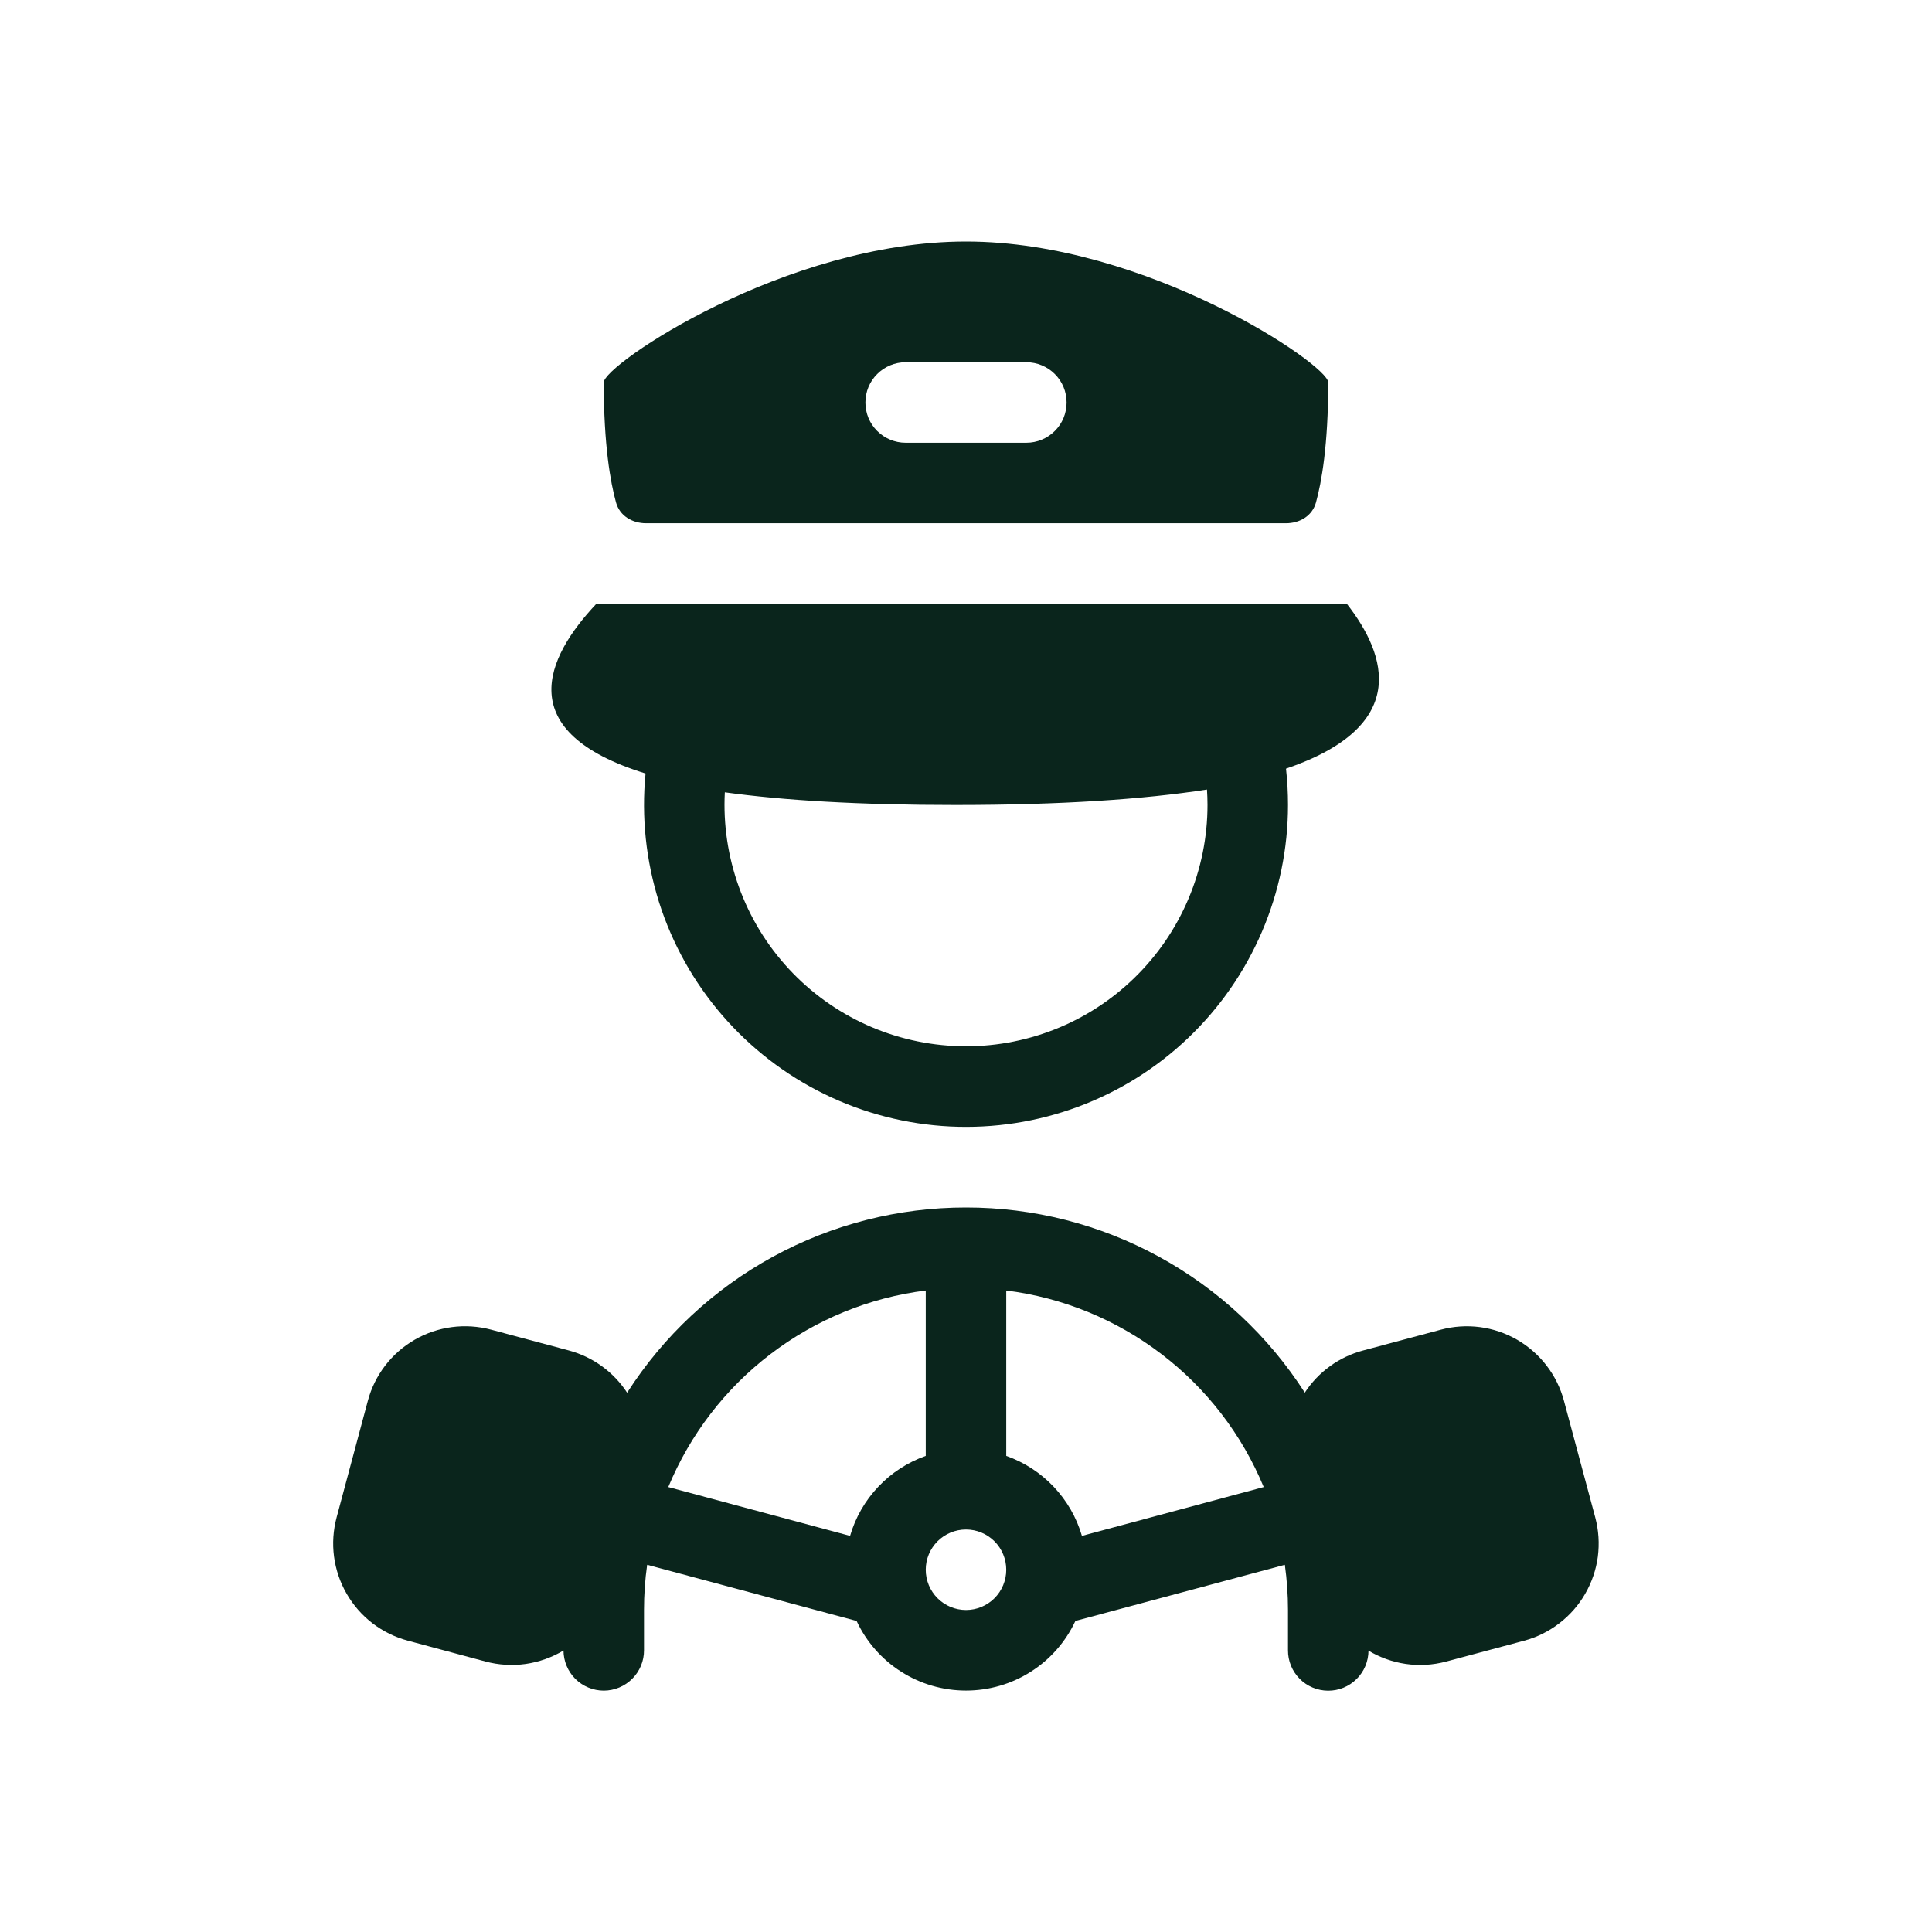
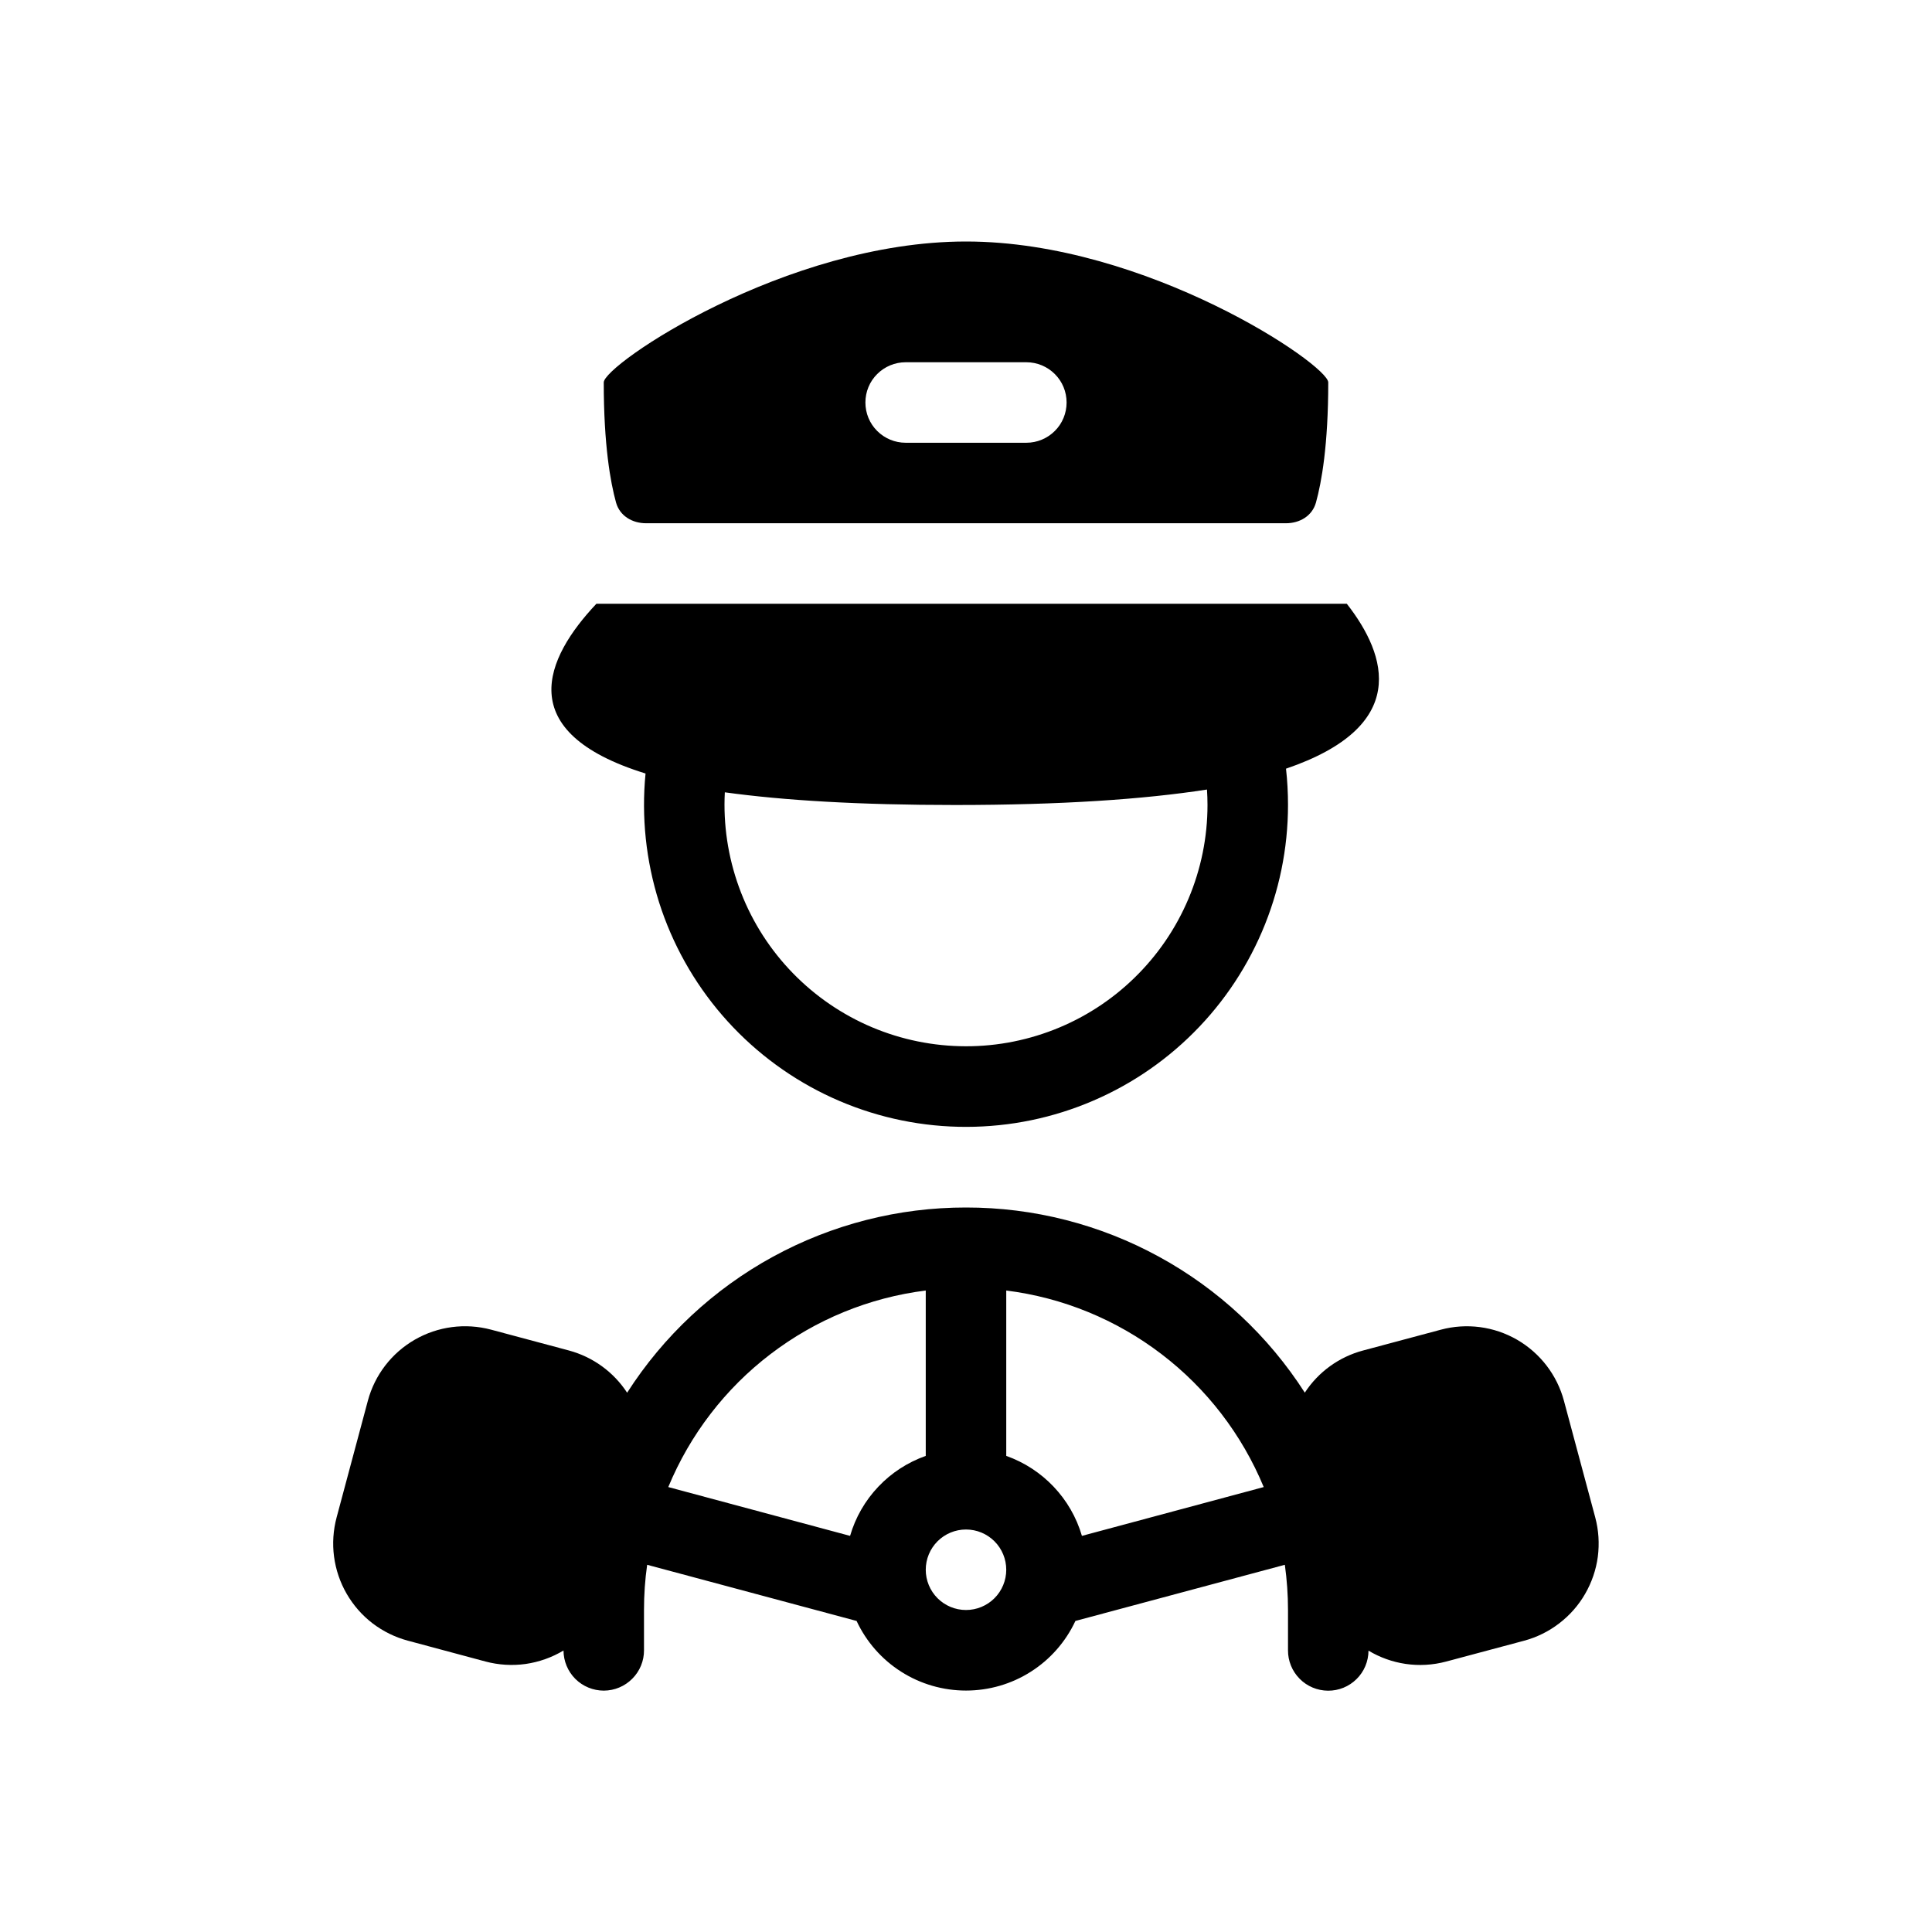
<svg xmlns="http://www.w3.org/2000/svg" preserveAspectRatio="none" overflow="visible" style="display: block;" width="30" height="30" viewBox="0 0 30 30" fill="none">
  <g id="healthicons:truck-driver">
-     <path id="Vector" fill-rule="evenodd" clip-rule="evenodd" d="M9.375 5.938C9.375 5.664 12.197 3.75 15 3.75C17.802 3.75 20.625 5.664 20.625 5.938C20.625 6.912 20.521 7.49 20.434 7.804C20.376 8.011 20.183 8.125 19.968 8.125H10.032C9.818 8.125 9.624 8.011 9.566 7.804C9.479 7.49 9.375 6.912 9.375 5.938ZM14.062 5.625C13.897 5.625 13.738 5.691 13.621 5.808C13.503 5.925 13.438 6.084 13.438 6.25C13.438 6.416 13.503 6.575 13.621 6.692C13.738 6.809 13.897 6.875 14.062 6.875H15.938C16.103 6.875 16.262 6.809 16.379 6.692C16.497 6.575 16.562 6.416 16.562 6.25C16.562 6.084 16.497 5.925 16.379 5.808C16.262 5.691 16.103 5.625 15.938 5.625H14.062ZM10.024 12.011C7.942 11.367 8.467 10.217 9.261 9.375H20.913C21.547 10.186 21.888 11.281 19.969 11.936C19.99 12.121 20 12.309 20 12.5C20 13.177 19.862 13.847 19.595 14.469C19.328 15.091 18.938 15.653 18.447 16.12C17.957 16.587 17.377 16.949 16.742 17.185C16.108 17.421 15.432 17.525 14.755 17.492C14.079 17.459 13.417 17.289 12.808 16.992C12.2 16.695 11.658 16.278 11.215 15.765C10.773 15.253 10.439 14.656 10.234 14.011C10.03 13.365 9.958 12.685 10.024 12.011ZM14.83 12.5C16.481 12.5 17.761 12.412 18.742 12.26C18.747 12.339 18.75 12.419 18.75 12.5C18.75 13.001 18.649 13.496 18.454 13.957C18.259 14.418 17.974 14.835 17.615 15.184C17.257 15.533 16.832 15.807 16.366 15.989C15.9 16.171 15.402 16.259 14.902 16.245C14.401 16.232 13.909 16.119 13.453 15.913C12.997 15.706 12.587 15.411 12.247 15.043C11.907 14.676 11.644 14.244 11.474 13.773C11.304 13.303 11.229 12.803 11.255 12.303C12.169 12.429 13.341 12.5 14.83 12.5ZM20.261 21.625C19.695 20.743 18.917 20.017 17.998 19.515C17.079 19.012 16.048 18.749 15 18.75C13.952 18.749 12.921 19.012 12.001 19.515C11.081 20.018 10.303 20.744 9.738 21.626C9.527 21.303 9.205 21.07 8.833 20.97L7.626 20.647C7.225 20.54 6.799 20.596 6.44 20.803C6.081 21.01 5.819 21.351 5.712 21.751L5.227 23.562C5.174 23.761 5.16 23.967 5.187 24.171C5.214 24.374 5.28 24.57 5.383 24.748C5.486 24.926 5.622 25.082 5.785 25.207C5.948 25.331 6.134 25.423 6.332 25.476L7.539 25.8C7.742 25.854 7.954 25.867 8.162 25.838C8.37 25.808 8.57 25.737 8.75 25.629C8.751 25.794 8.817 25.953 8.934 26.07C9.052 26.187 9.211 26.252 9.377 26.252C9.543 26.251 9.701 26.185 9.818 26.067C9.935 25.95 10.001 25.791 10 25.625V25C10 24.762 10.016 24.528 10.049 24.298L13.301 25.17C13.452 25.493 13.692 25.767 13.993 25.958C14.294 26.15 14.643 26.251 15 26.251C15.357 26.251 15.706 26.15 16.007 25.958C16.308 25.767 16.548 25.493 16.699 25.17L19.951 24.298C19.983 24.528 20 24.762 20 25V25.625C19.999 25.791 20.064 25.95 20.181 26.068C20.297 26.186 20.456 26.252 20.622 26.253C20.788 26.254 20.947 26.189 21.065 26.072C21.183 25.956 21.249 25.797 21.25 25.631C21.6 25.841 22.032 25.914 22.458 25.8L23.666 25.477C23.864 25.424 24.05 25.332 24.212 25.207C24.375 25.082 24.512 24.927 24.614 24.749C24.717 24.571 24.784 24.375 24.811 24.172C24.837 23.968 24.824 23.761 24.771 23.563L24.285 21.752C24.178 21.352 23.916 21.011 23.557 20.803C23.198 20.596 22.771 20.54 22.371 20.648L21.164 20.971C20.793 21.07 20.471 21.303 20.261 21.625ZM10.377 23.091C10.715 22.275 11.262 21.562 11.965 21.026C12.667 20.49 13.498 20.149 14.375 20.039V22.607C14.095 22.706 13.842 22.87 13.638 23.086C13.433 23.302 13.283 23.563 13.2 23.849L10.377 23.091ZM19.623 23.091C19.285 22.275 18.738 21.562 18.035 21.026C17.333 20.49 16.502 20.149 15.625 20.039V22.607C16.19 22.807 16.631 23.269 16.8 23.849L19.623 23.091ZM15 25C15.166 25 15.325 24.934 15.442 24.817C15.559 24.7 15.625 24.541 15.625 24.375C15.625 24.209 15.559 24.05 15.442 23.933C15.325 23.816 15.166 23.75 15 23.75C14.834 23.75 14.675 23.816 14.558 23.933C14.441 24.05 14.375 24.209 14.375 24.375C14.375 24.541 14.441 24.7 14.558 24.817C14.675 24.934 14.834 25 15 25Z" fill="#0A251C" />
+     <path id="Vector" fill-rule="evenodd" clip-rule="evenodd" d="M9.375 5.938C9.375 5.664 12.197 3.75 15 3.75C17.802 3.75 20.625 5.664 20.625 5.938C20.625 6.912 20.521 7.49 20.434 7.804C20.376 8.011 20.183 8.125 19.968 8.125H10.032C9.818 8.125 9.624 8.011 9.566 7.804C9.479 7.49 9.375 6.912 9.375 5.938ZM14.062 5.625C13.897 5.625 13.738 5.691 13.621 5.808C13.503 5.925 13.438 6.084 13.438 6.25C13.438 6.416 13.503 6.575 13.621 6.692C13.738 6.809 13.897 6.875 14.062 6.875H15.938C16.103 6.875 16.262 6.809 16.379 6.692C16.497 6.575 16.562 6.416 16.562 6.25C16.562 6.084 16.497 5.925 16.379 5.808C16.262 5.691 16.103 5.625 15.938 5.625H14.062ZM10.024 12.011C7.942 11.367 8.467 10.217 9.261 9.375H20.913C21.547 10.186 21.888 11.281 19.969 11.936C19.99 12.121 20 12.309 20 12.5C20 13.177 19.862 13.847 19.595 14.469C19.328 15.091 18.938 15.653 18.447 16.12C17.957 16.587 17.377 16.949 16.742 17.185C16.108 17.421 15.432 17.525 14.755 17.492C14.079 17.459 13.417 17.289 12.808 16.992C12.2 16.695 11.658 16.278 11.215 15.765C10.773 15.253 10.439 14.656 10.234 14.011C10.03 13.365 9.958 12.685 10.024 12.011ZM14.83 12.5C16.481 12.5 17.761 12.412 18.742 12.26C18.747 12.339 18.75 12.419 18.75 12.5C18.75 13.001 18.649 13.496 18.454 13.957C18.259 14.418 17.974 14.835 17.615 15.184C17.257 15.533 16.832 15.807 16.366 15.989C15.9 16.171 15.402 16.259 14.902 16.245C14.401 16.232 13.909 16.119 13.453 15.913C12.997 15.706 12.587 15.411 12.247 15.043C11.907 14.676 11.644 14.244 11.474 13.773C11.304 13.303 11.229 12.803 11.255 12.303C12.169 12.429 13.341 12.5 14.83 12.5ZM20.261 21.625C19.695 20.743 18.917 20.017 17.998 19.515C17.079 19.012 16.048 18.749 15 18.75C13.952 18.749 12.921 19.012 12.001 19.515C11.081 20.018 10.303 20.744 9.738 21.626C9.527 21.303 9.205 21.07 8.833 20.97L7.626 20.647C7.225 20.54 6.799 20.596 6.44 20.803C6.081 21.01 5.819 21.351 5.712 21.751L5.227 23.562C5.174 23.761 5.16 23.967 5.187 24.171C5.214 24.374 5.28 24.57 5.383 24.748C5.486 24.926 5.622 25.082 5.785 25.207C5.948 25.331 6.134 25.423 6.332 25.476L7.539 25.8C7.742 25.854 7.954 25.867 8.162 25.838C8.37 25.808 8.57 25.737 8.75 25.629C8.751 25.794 8.817 25.953 8.934 26.07C9.052 26.187 9.211 26.252 9.377 26.252C9.543 26.251 9.701 26.185 9.818 26.067C9.935 25.95 10.001 25.791 10 25.625V25C10 24.762 10.016 24.528 10.049 24.298L13.301 25.17C13.452 25.493 13.692 25.767 13.993 25.958C14.294 26.15 14.643 26.251 15 26.251C15.357 26.251 15.706 26.15 16.007 25.958C16.308 25.767 16.548 25.493 16.699 25.17L19.951 24.298C19.983 24.528 20 24.762 20 25V25.625C19.999 25.791 20.064 25.95 20.181 26.068C20.297 26.186 20.456 26.252 20.622 26.253C20.788 26.254 20.947 26.189 21.065 26.072C21.183 25.956 21.249 25.797 21.25 25.631C21.6 25.841 22.032 25.914 22.458 25.8L23.666 25.477C23.864 25.424 24.05 25.332 24.212 25.207C24.375 25.082 24.512 24.927 24.614 24.749C24.717 24.571 24.784 24.375 24.811 24.172C24.837 23.968 24.824 23.761 24.771 23.563L24.285 21.752C24.178 21.352 23.916 21.011 23.557 20.803C23.198 20.596 22.771 20.54 22.371 20.648L21.164 20.971C20.793 21.07 20.471 21.303 20.261 21.625ZM10.377 23.091C10.715 22.275 11.262 21.562 11.965 21.026C12.667 20.49 13.498 20.149 14.375 20.039V22.607C14.095 22.706 13.842 22.87 13.638 23.086C13.433 23.302 13.283 23.563 13.2 23.849L10.377 23.091ZM19.623 23.091C19.285 22.275 18.738 21.562 18.035 21.026C17.333 20.49 16.502 20.149 15.625 20.039V22.607C16.19 22.807 16.631 23.269 16.8 23.849L19.623 23.091ZM15 25C15.166 25 15.325 24.934 15.442 24.817C15.559 24.7 15.625 24.541 15.625 24.375C15.625 24.209 15.559 24.05 15.442 23.933C15.325 23.816 15.166 23.75 15 23.75C14.834 23.75 14.675 23.816 14.558 23.933C14.441 24.05 14.375 24.209 14.375 24.375C14.375 24.541 14.441 24.7 14.558 24.817C14.675 24.934 14.834 25 15 25Z" fill="currentColor" />
  </g>
</svg>
